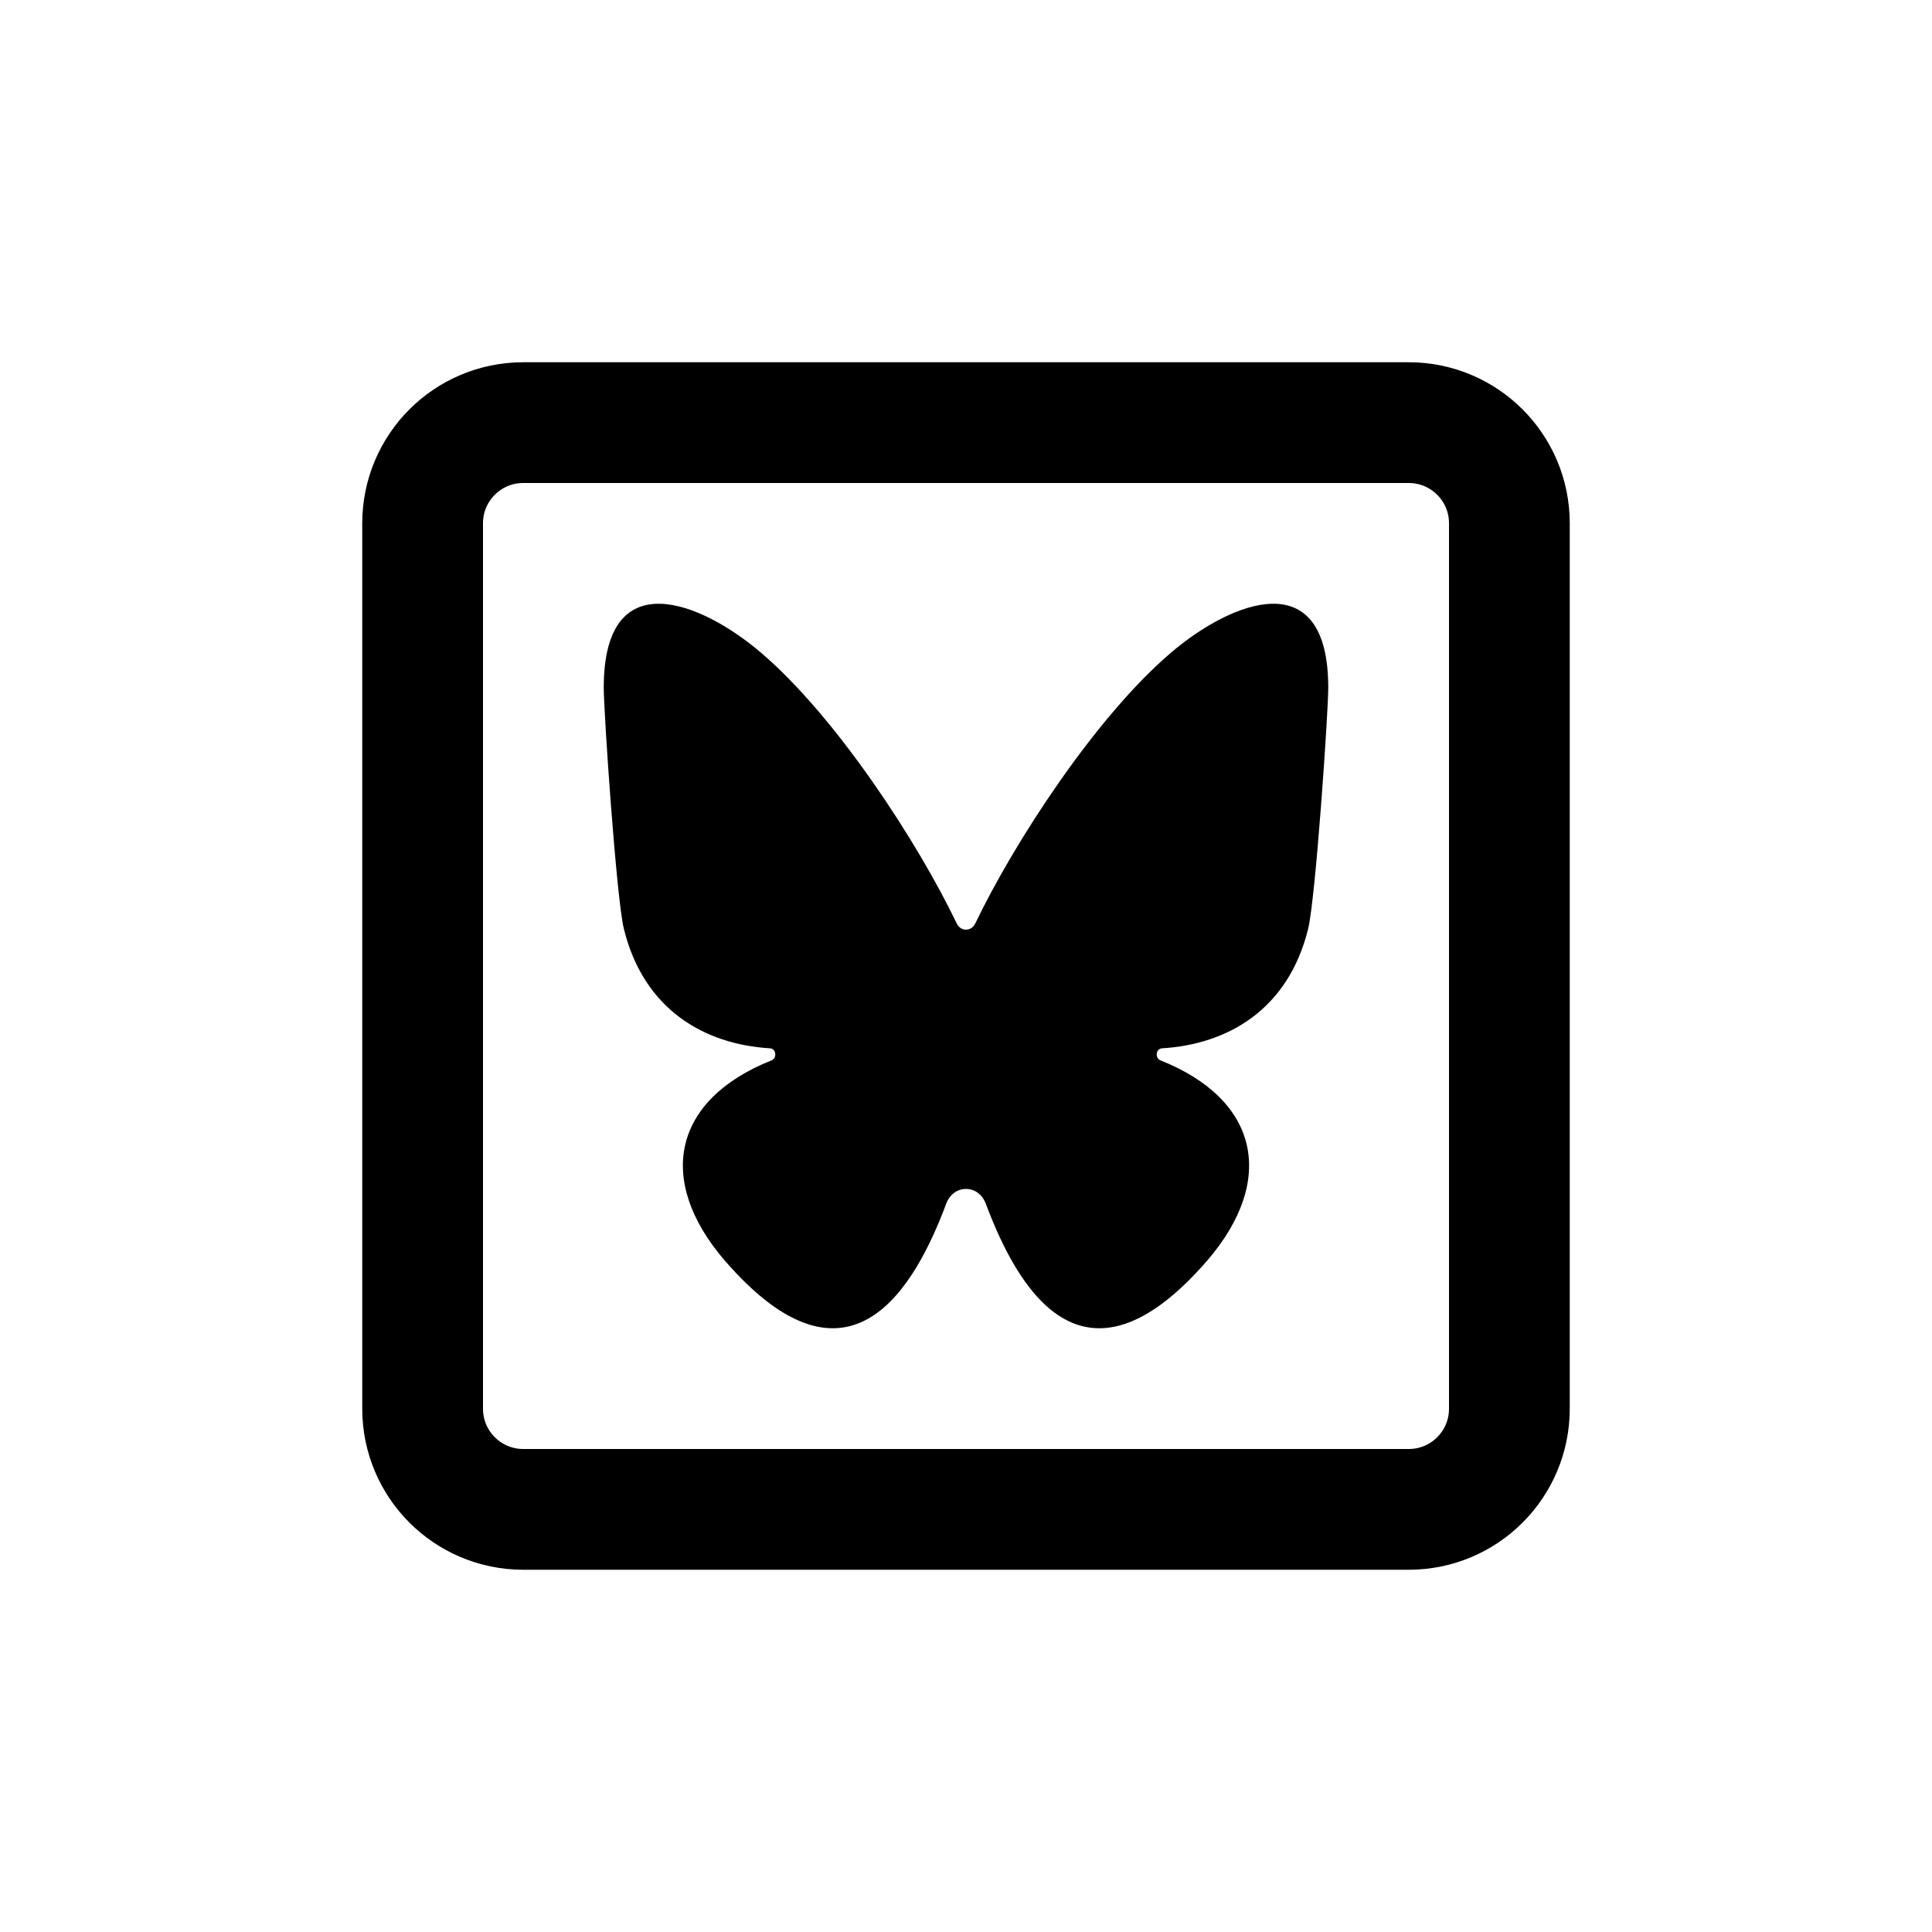
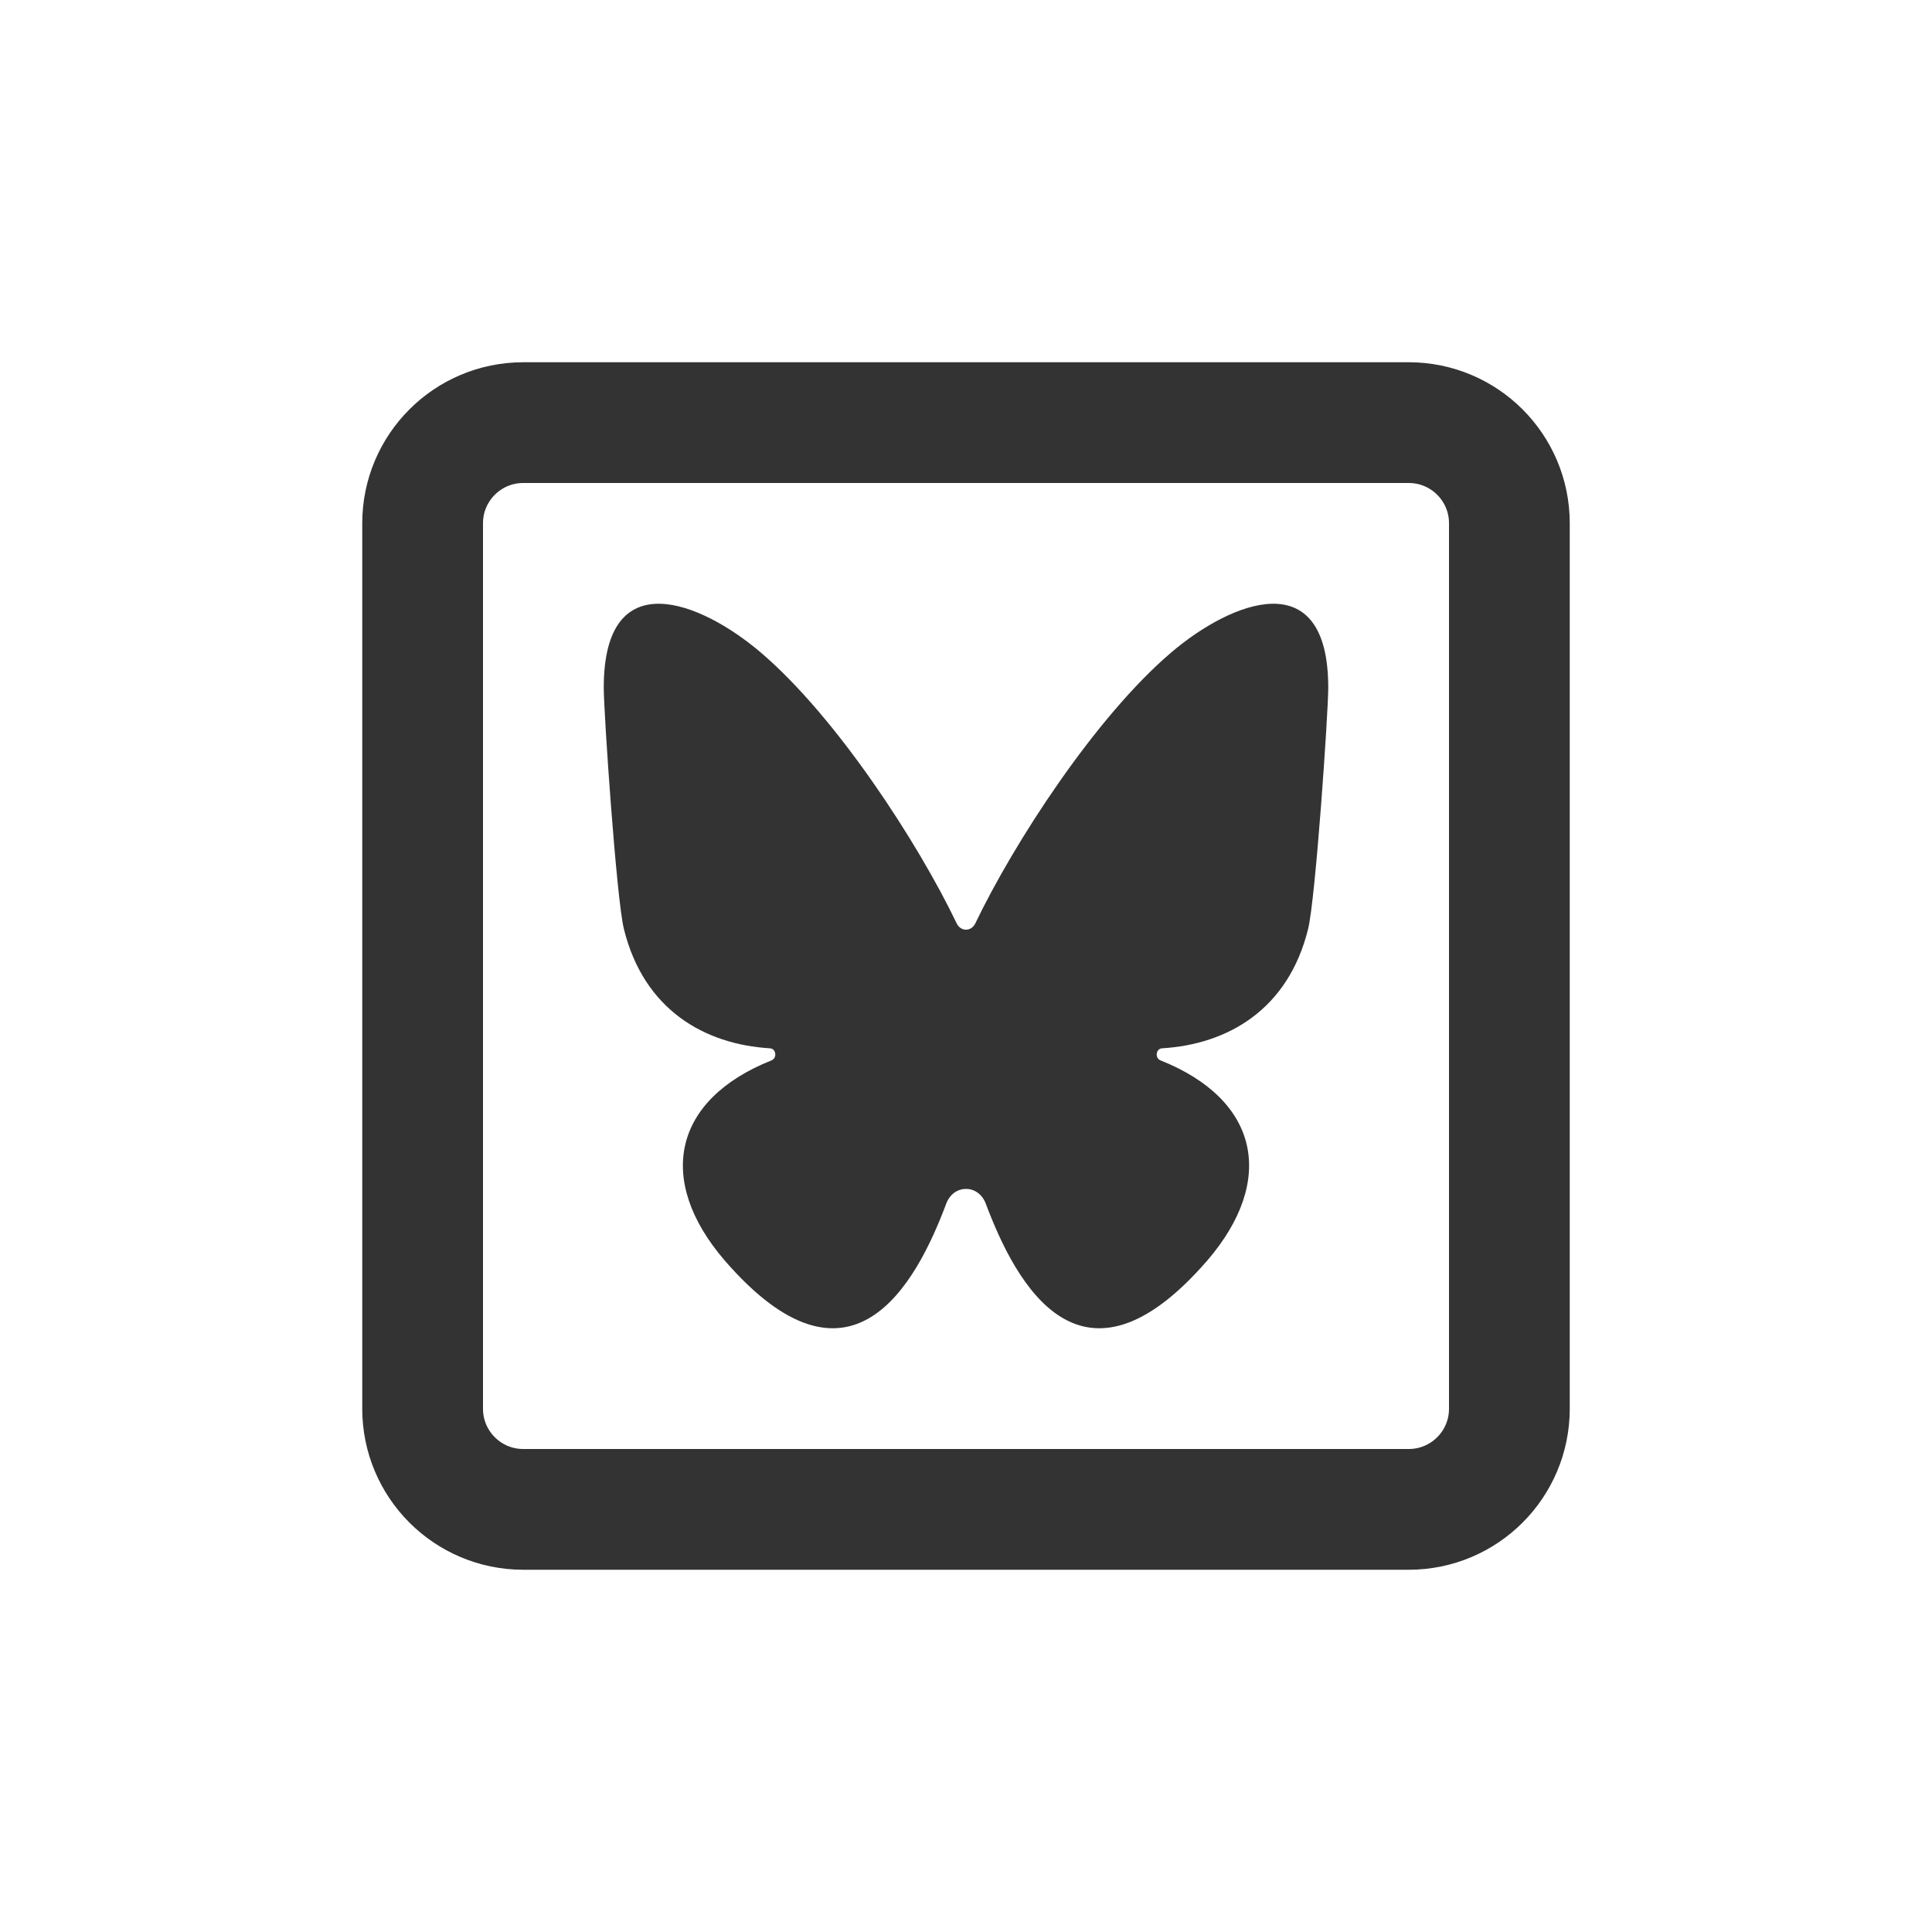
<svg xmlns="http://www.w3.org/2000/svg" width="48" height="48" viewBox="0 0 48 48" fill="none">
-   <path d="M29.098 16.211C27.206 17.823 25.183 20.955 24.232 22.94C24.131 23.15 23.868 23.15 23.768 22.94C22.816 20.955 20.793 17.823 18.901 16.211C17.413 14.942 15 13.96 15 17.085C15 17.709 15.315 22.327 15.5 23.078C15.996 25.092 17.508 25.947 19.13 26.045C19.286 26.055 19.312 26.288 19.165 26.346C16.721 27.32 16.287 29.315 18 31.311C21.131 34.928 22.757 31.912 23.509 29.904C23.692 29.416 24.308 29.416 24.491 29.904C25.244 31.912 26.869 34.928 30 31.311C31.712 29.315 31.279 27.32 28.835 26.346C28.688 26.288 28.715 26.056 28.87 26.045C30.492 25.947 32.004 25.092 32.5 23.078C32.685 22.328 33 17.709 33 17.085C33 13.96 30.587 14.942 29.098 16.211Z" fill="black" />
-   <rect x="10.5" y="10.5" width="27" height="27" rx="2.5" stroke="black" stroke-width="3" />
+   <path d="M29.098 16.211C27.206 17.823 25.183 20.955 24.232 22.94C24.131 23.15 23.868 23.15 23.768 22.94C22.816 20.955 20.793 17.823 18.901 16.211C17.413 14.942 15 13.96 15 17.085C15 17.709 15.315 22.327 15.5 23.078C15.996 25.092 17.508 25.947 19.13 26.045C19.286 26.055 19.312 26.288 19.165 26.346C16.721 27.32 16.287 29.315 18 31.311C21.131 34.928 22.757 31.912 23.509 29.904C23.692 29.416 24.308 29.416 24.491 29.904C25.244 31.912 26.869 34.928 30 31.311C31.712 29.315 31.279 27.32 28.835 26.346C28.688 26.288 28.715 26.056 28.87 26.045C30.492 25.947 32.004 25.092 32.5 23.078C32.685 22.328 33 17.709 33 17.085C33 13.96 30.587 14.942 29.098 16.211Z" fill="#333" />
+   <rect x="10.5" y="10.5" width="27" height="27" rx="2.5" stroke="#333" stroke-width="3" />
</svg>
